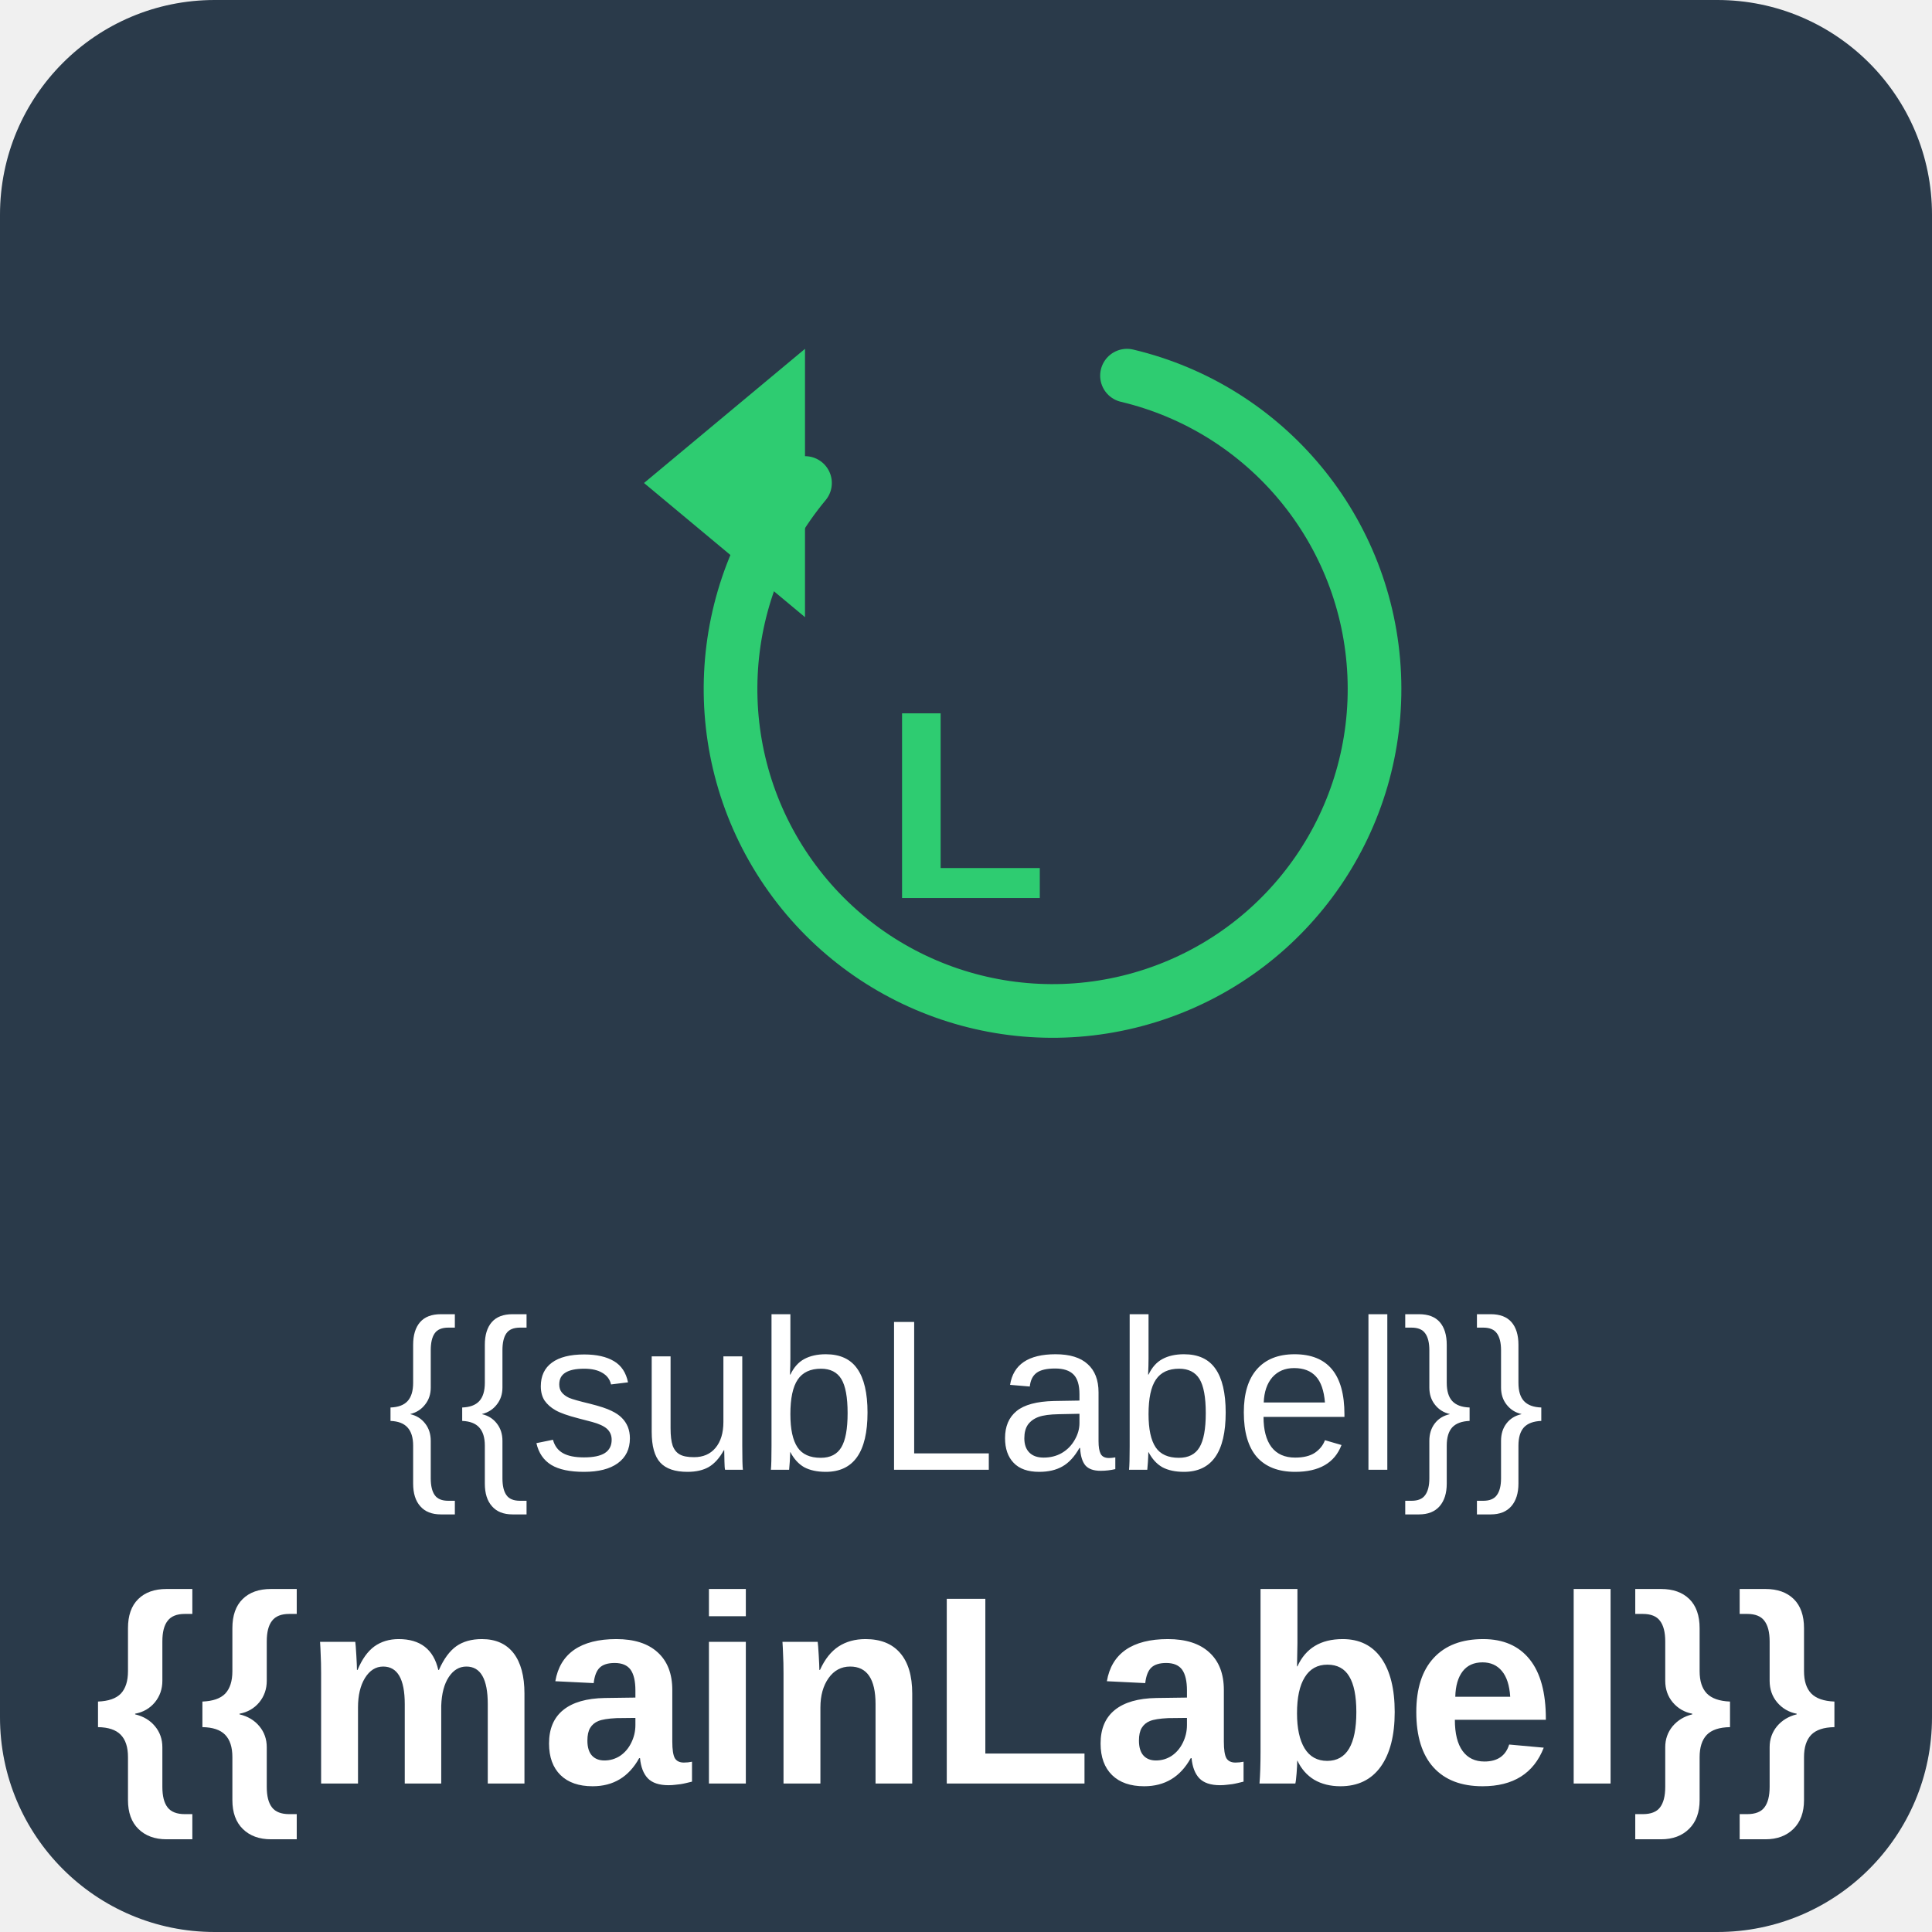
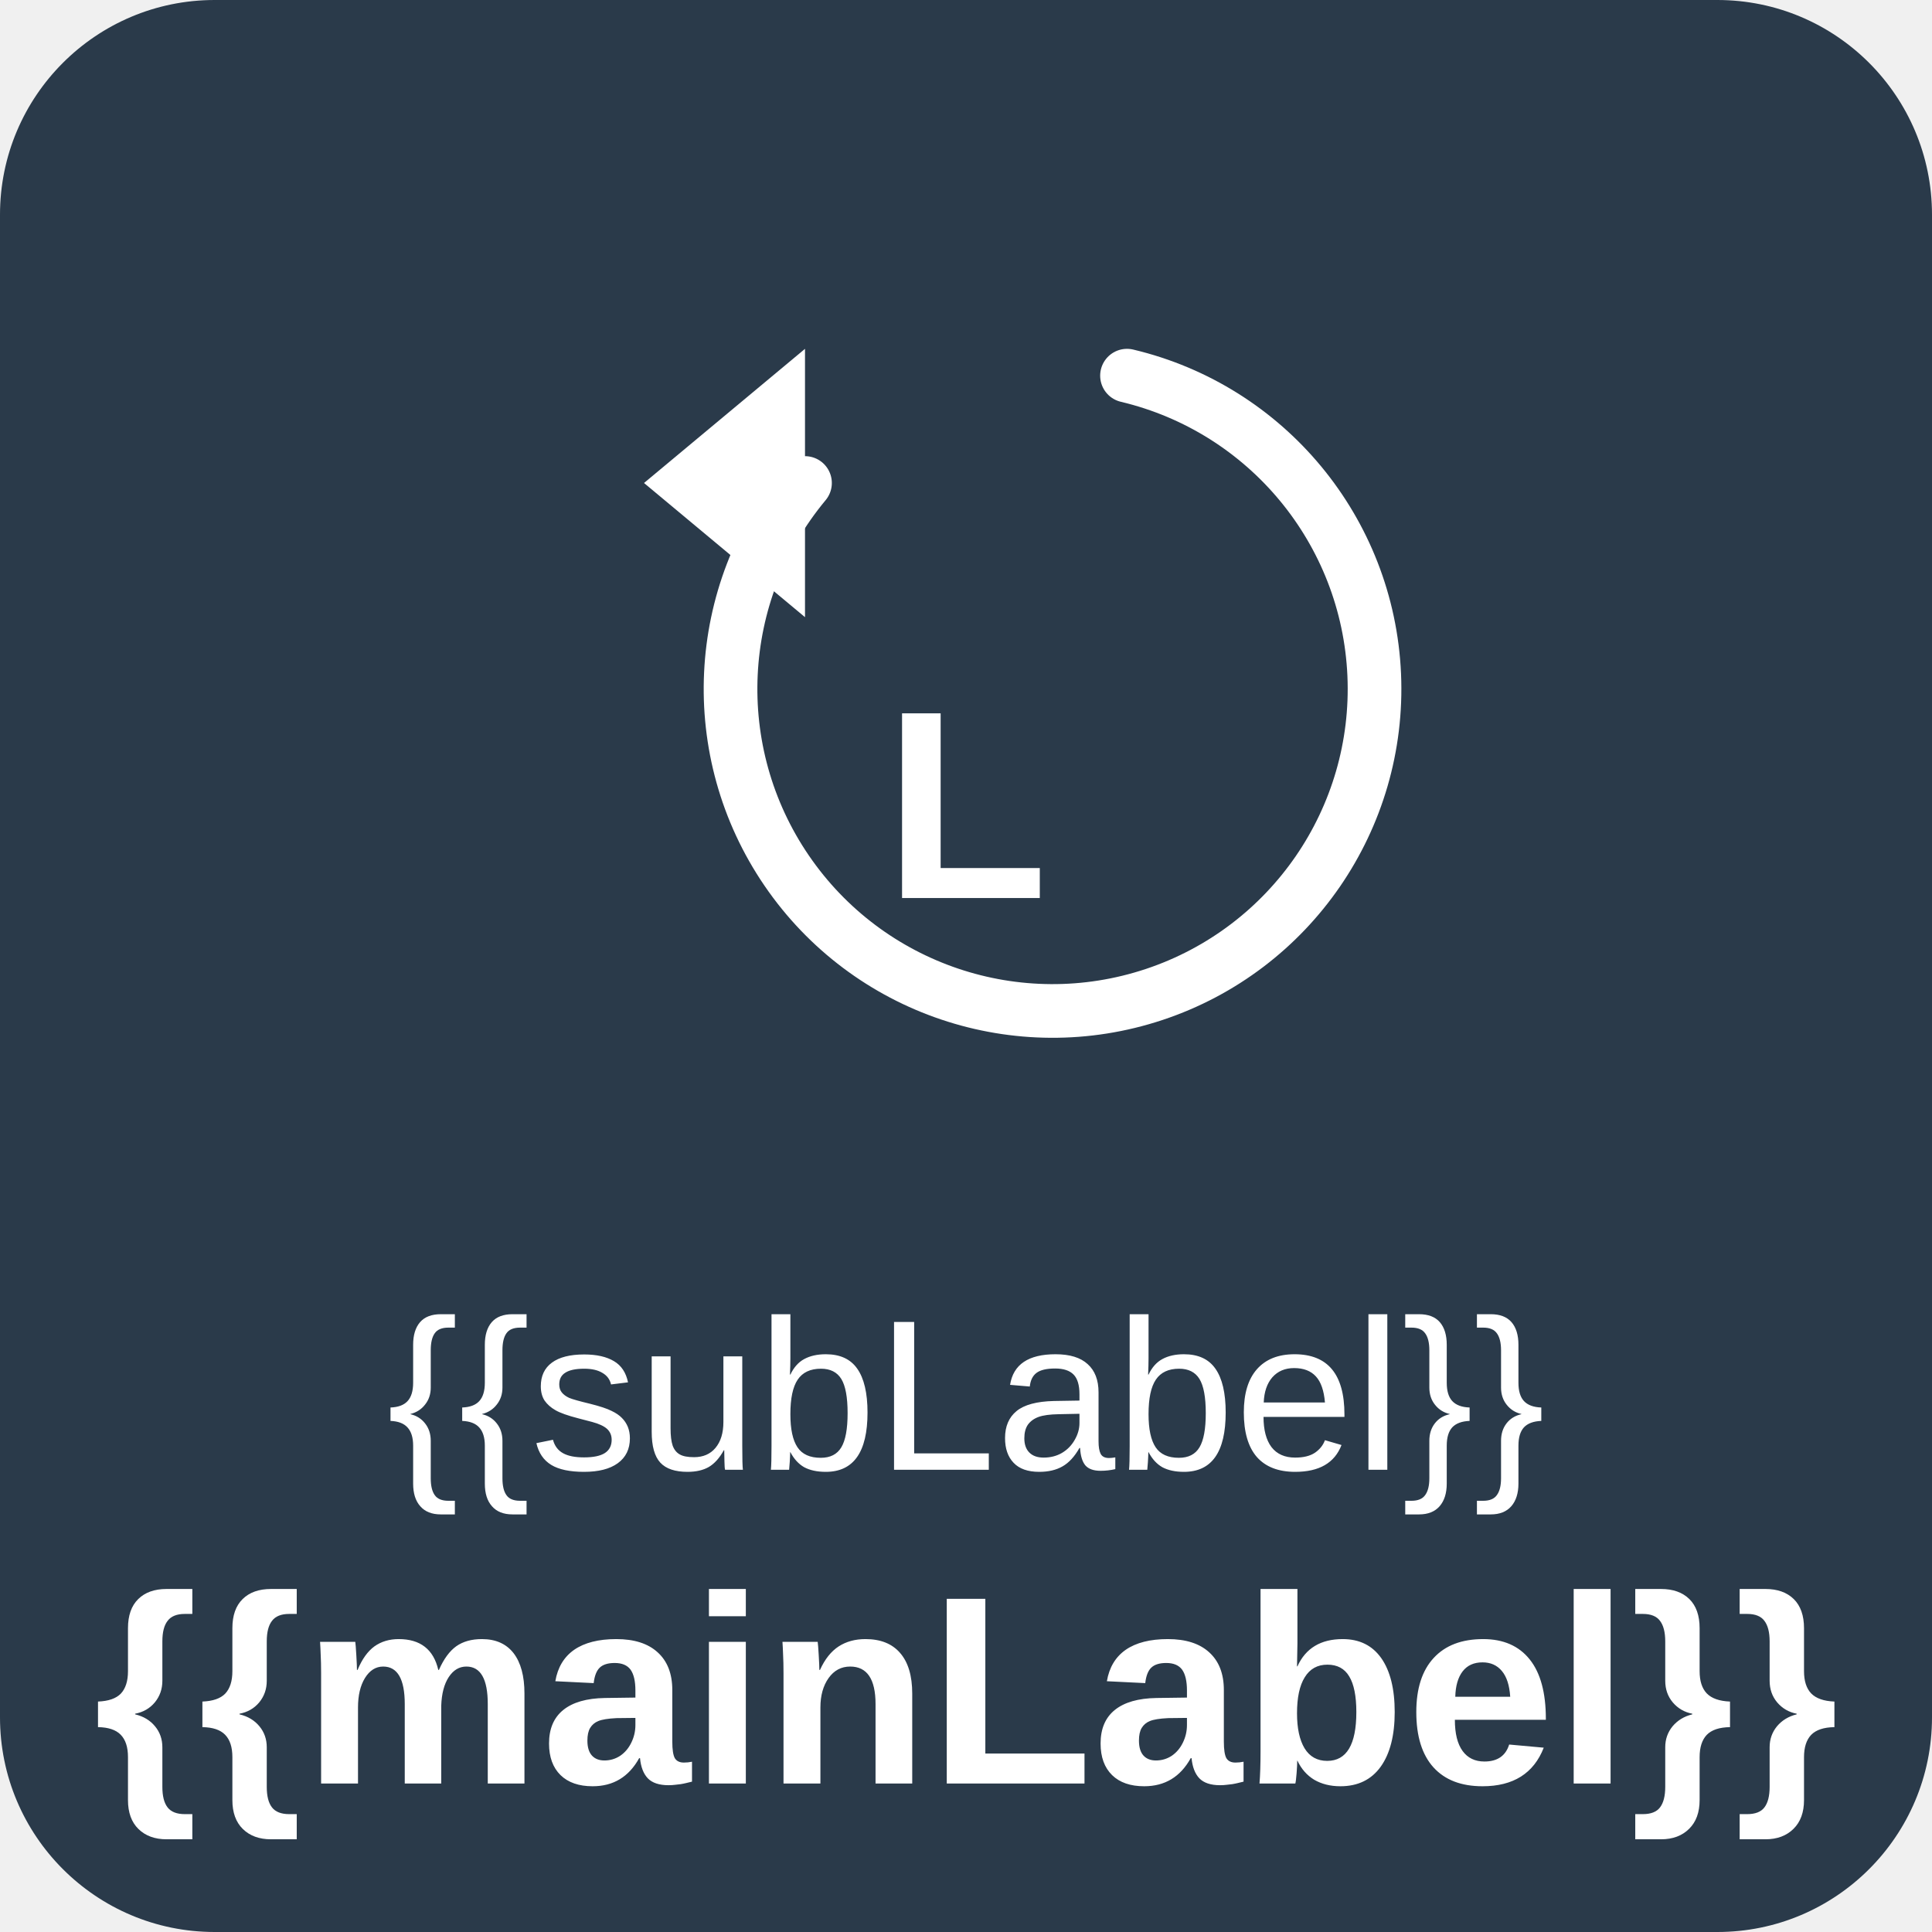
<svg xmlns="http://www.w3.org/2000/svg" viewBox="0 0 144 144">
  <g filter="url(#activity-state)">
    <rect x="0" y="0" width="144" height="144" rx="16" fill="#2a3a4a" />
-     <path d="M 60,36 A 24,24 0 1,0 84,28" fill="none" stroke="#2ecc71" stroke-width="4" stroke-linecap="round" />
-     <polygon points="60,26 60,46 48,36" fill="#2ecc71" />
-     <text x="72" y="60" text-anchor="middle" dominant-baseline="central" fill="#2ecc71" font-family="Arial, sans-serif" font-size="20" font-weight="bold">L</text>
+     <path d="M 60,36 A 24,24 0 1,0 84,28" fill="none" stroke="#ffffff" stroke-width="4" stroke-linecap="round" />
+     <polygon points="60,26 60,46 48,36" fill="#ffffff" />
+     <text x="72" y="60" text-anchor="middle" dominant-baseline="central" fill="#ffffff" font-family="Arial, sans-serif" font-size="20" font-weight="bold">L</text>
    <text x="72" y="104" text-anchor="middle" dominant-baseline="central" fill="#ffffff" font-family="Arial, sans-serif" font-size="16">{{subLabel}}</text>
    <text x="72" y="126" text-anchor="middle" dominant-baseline="central" fill="#ffffff" font-family="Arial, sans-serif" font-size="20" font-weight="bold">{{mainLabel}}</text>
  </g>
</svg>
